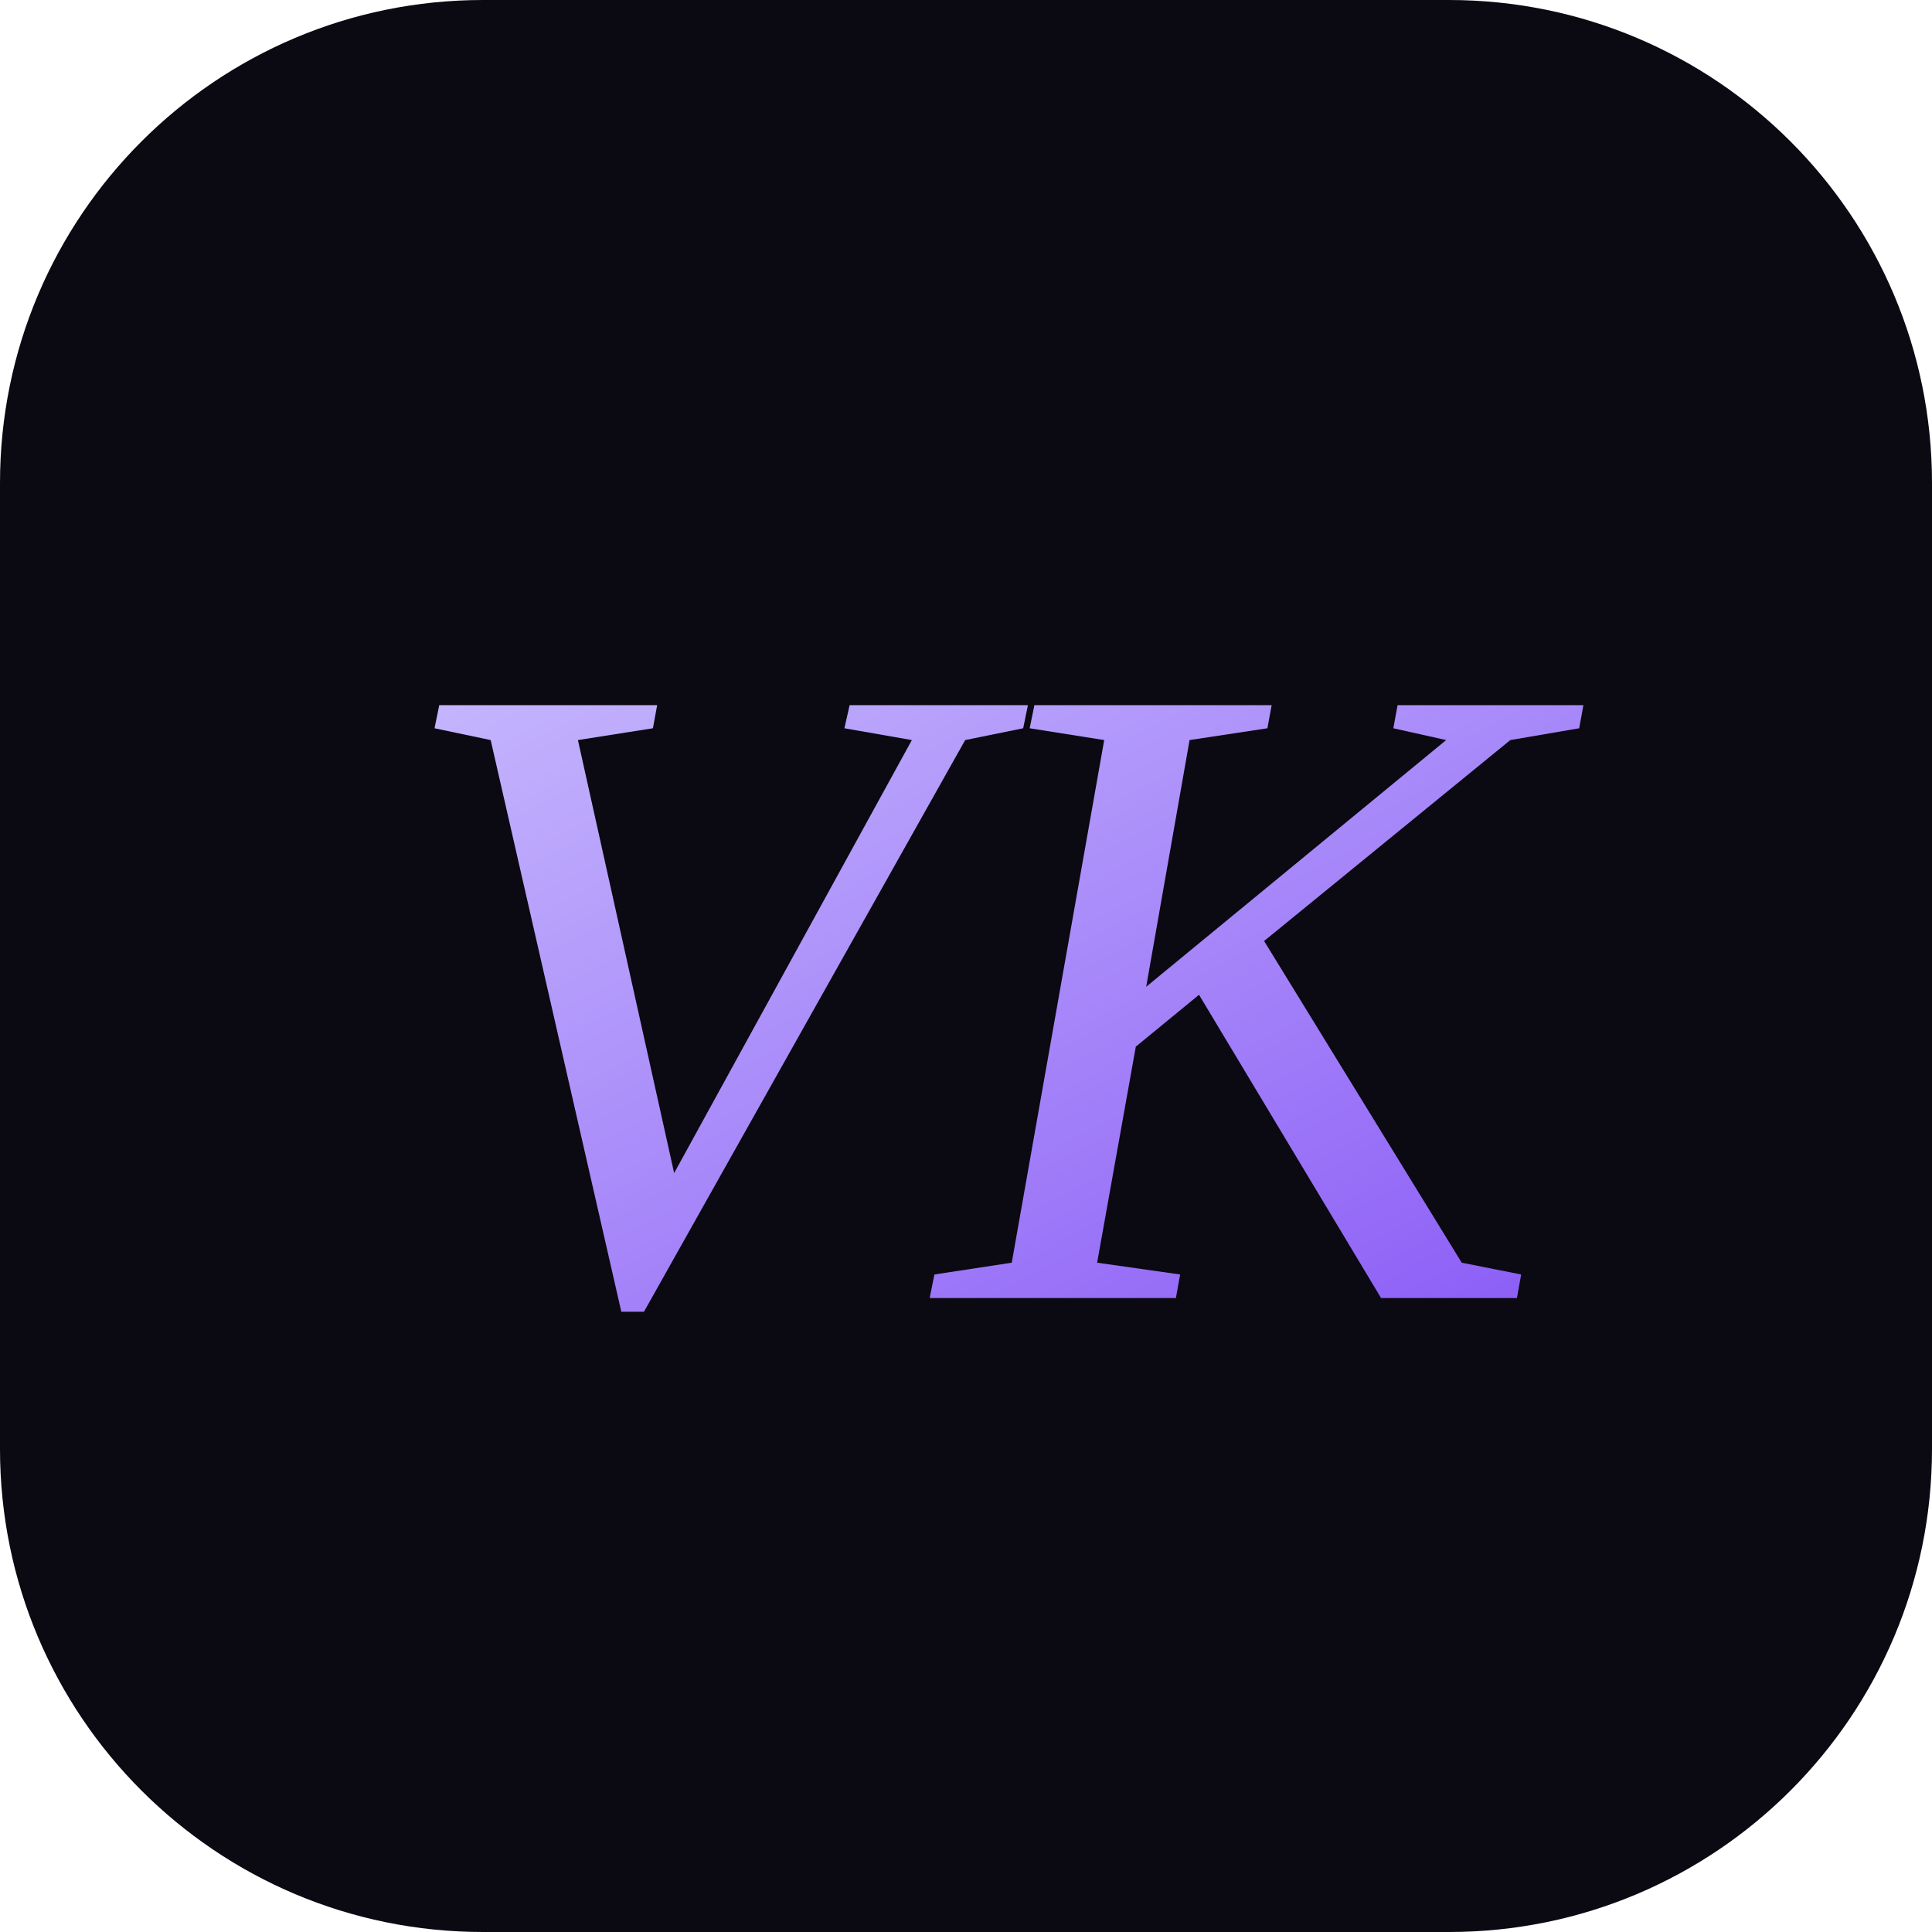
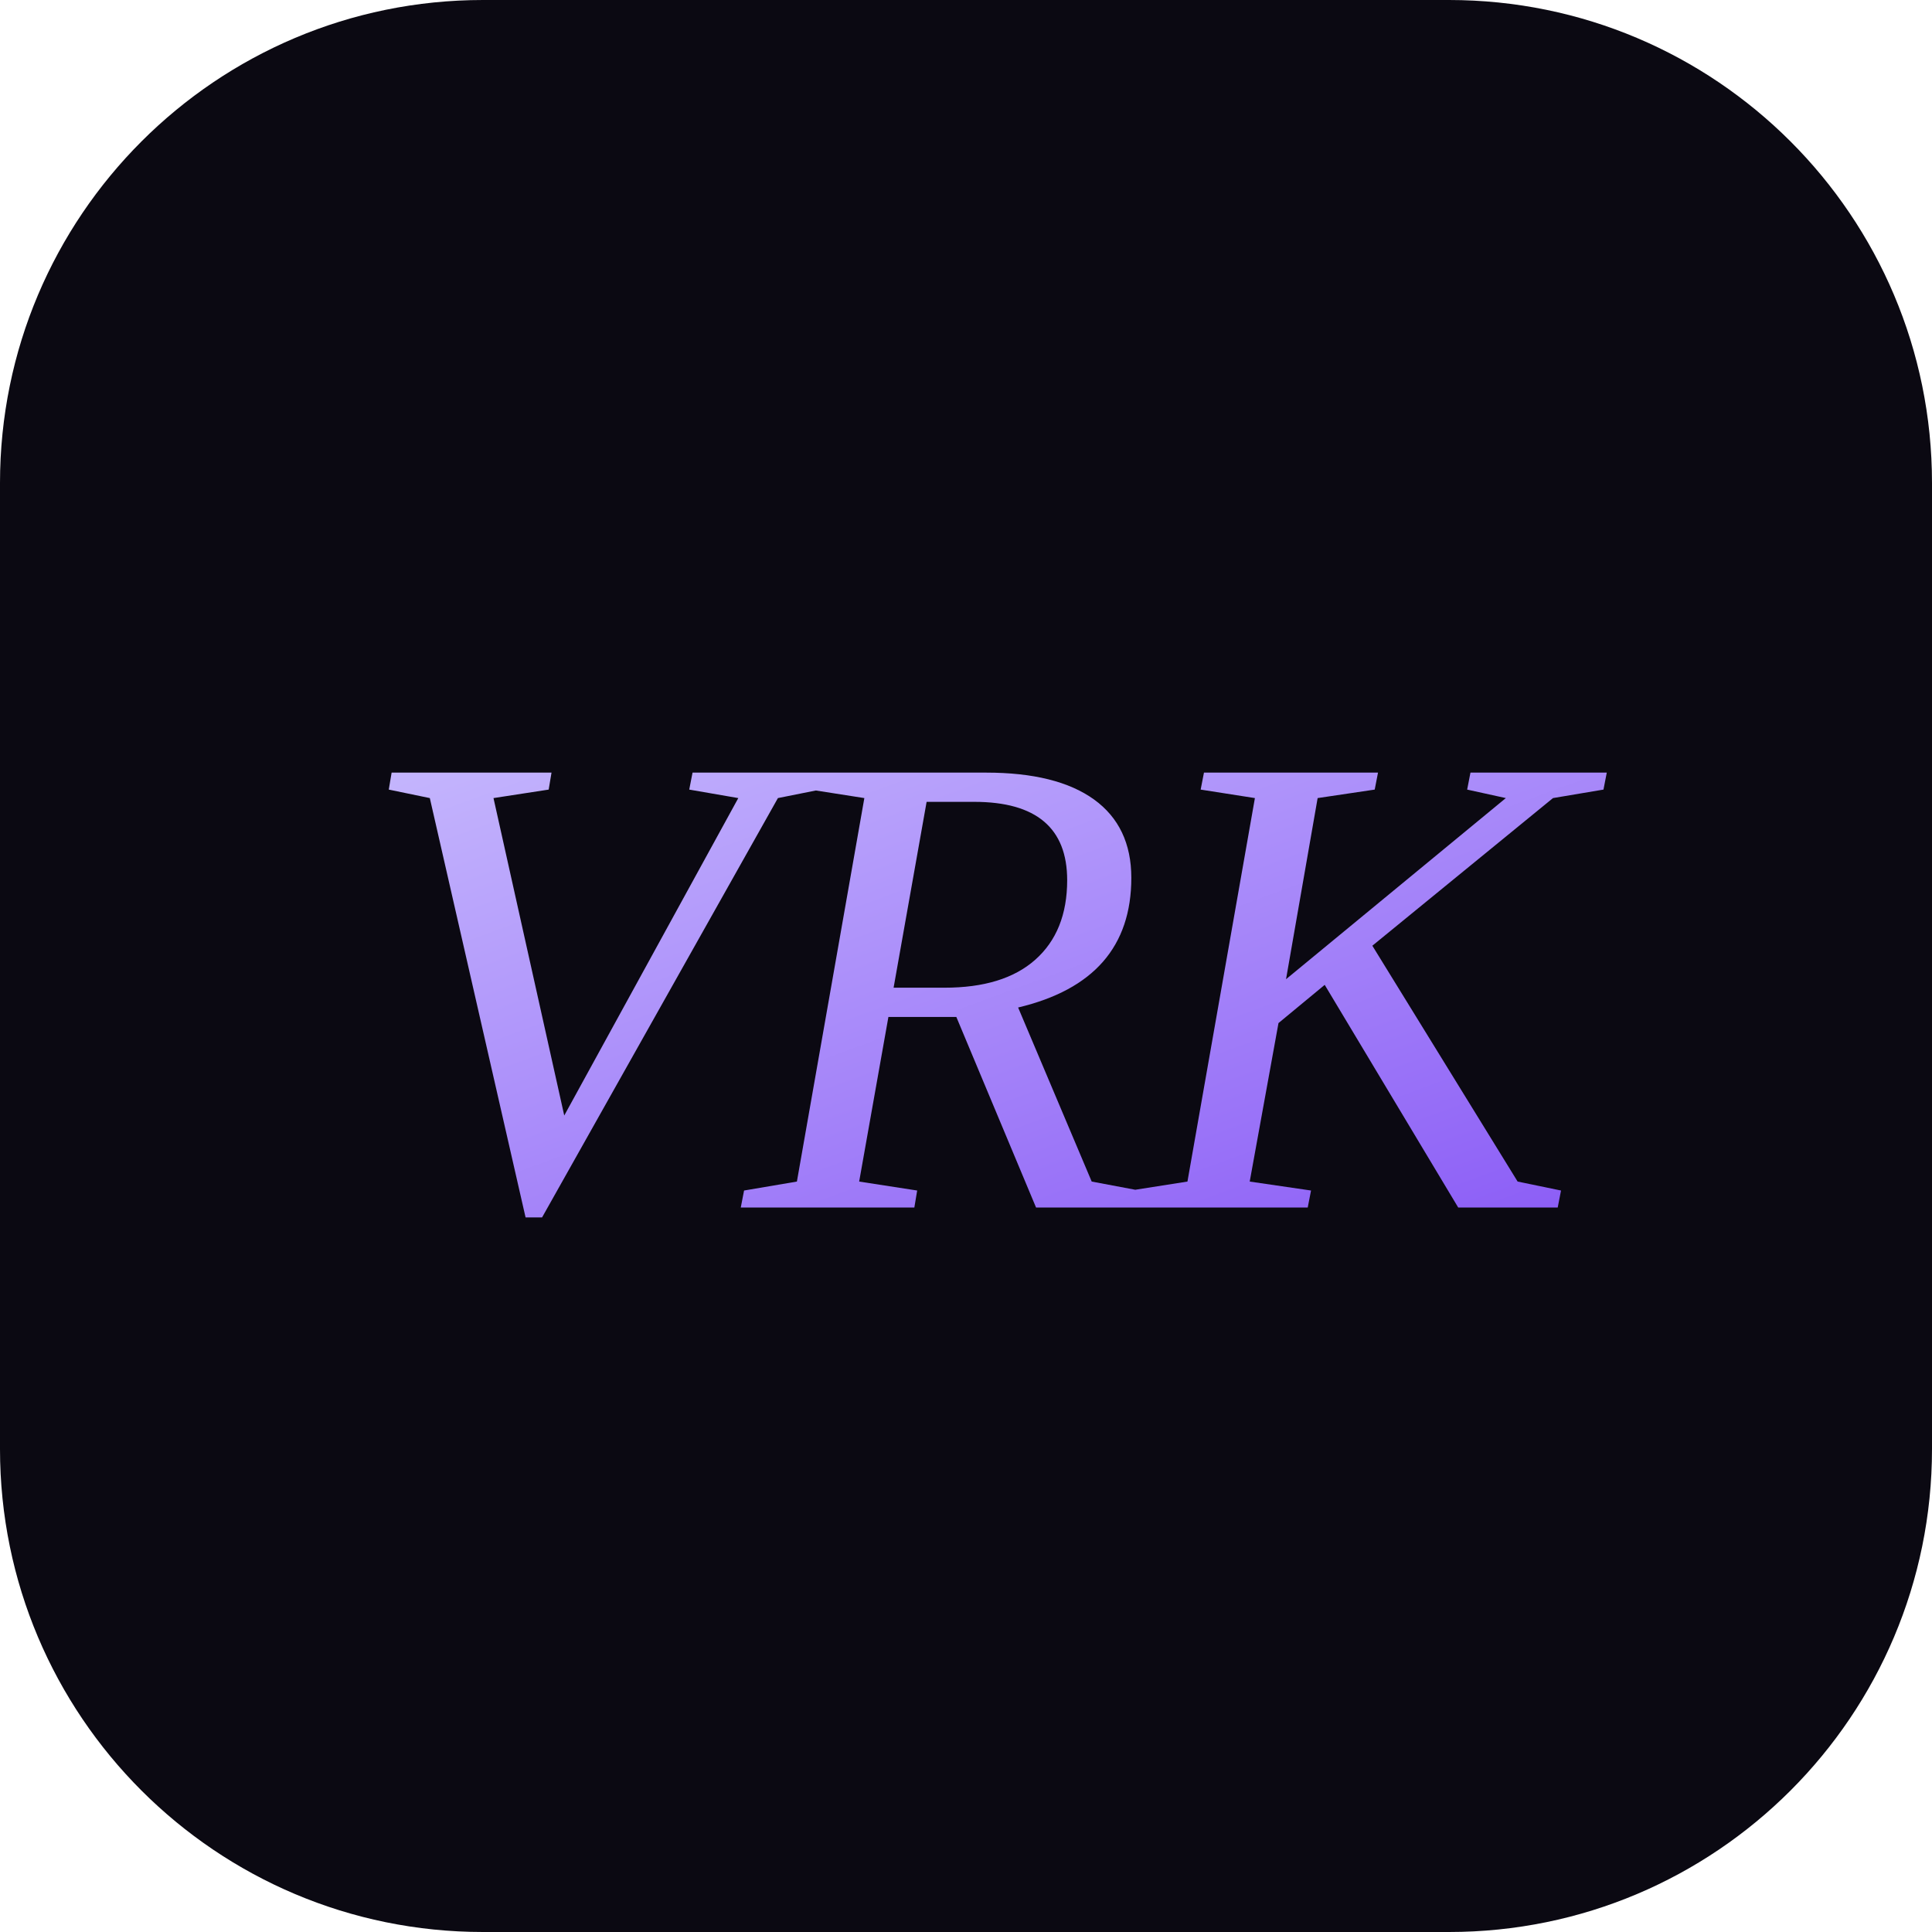
<svg xmlns="http://www.w3.org/2000/svg" viewBox="0 0 64 64">
  <defs>
    <linearGradient id="g" x1="0" y1="0" x2="1" y2="1">
      <stop offset="0" stop-color="#c4b5fd" />
      <stop offset="1" stop-color="#8b5cf6" />
    </linearGradient>
  </defs>
  <rect width="64" height="64" rx="16" fill="#0b0912" />
-   <text x="32" y="43" text-anchor="middle" font-family="Georgia, 'Times New Roman', serif" font-style="italic" font-size="30" fill="url(#g)">VK</text>
+   <text x="32" y="40" text-anchor="middle" font-family="Georgia, 'Times New Roman', serif" font-style="italic" font-size="22" letter-spacing="-0.5" fill="url(#g)">VRK</text>
</svg>
